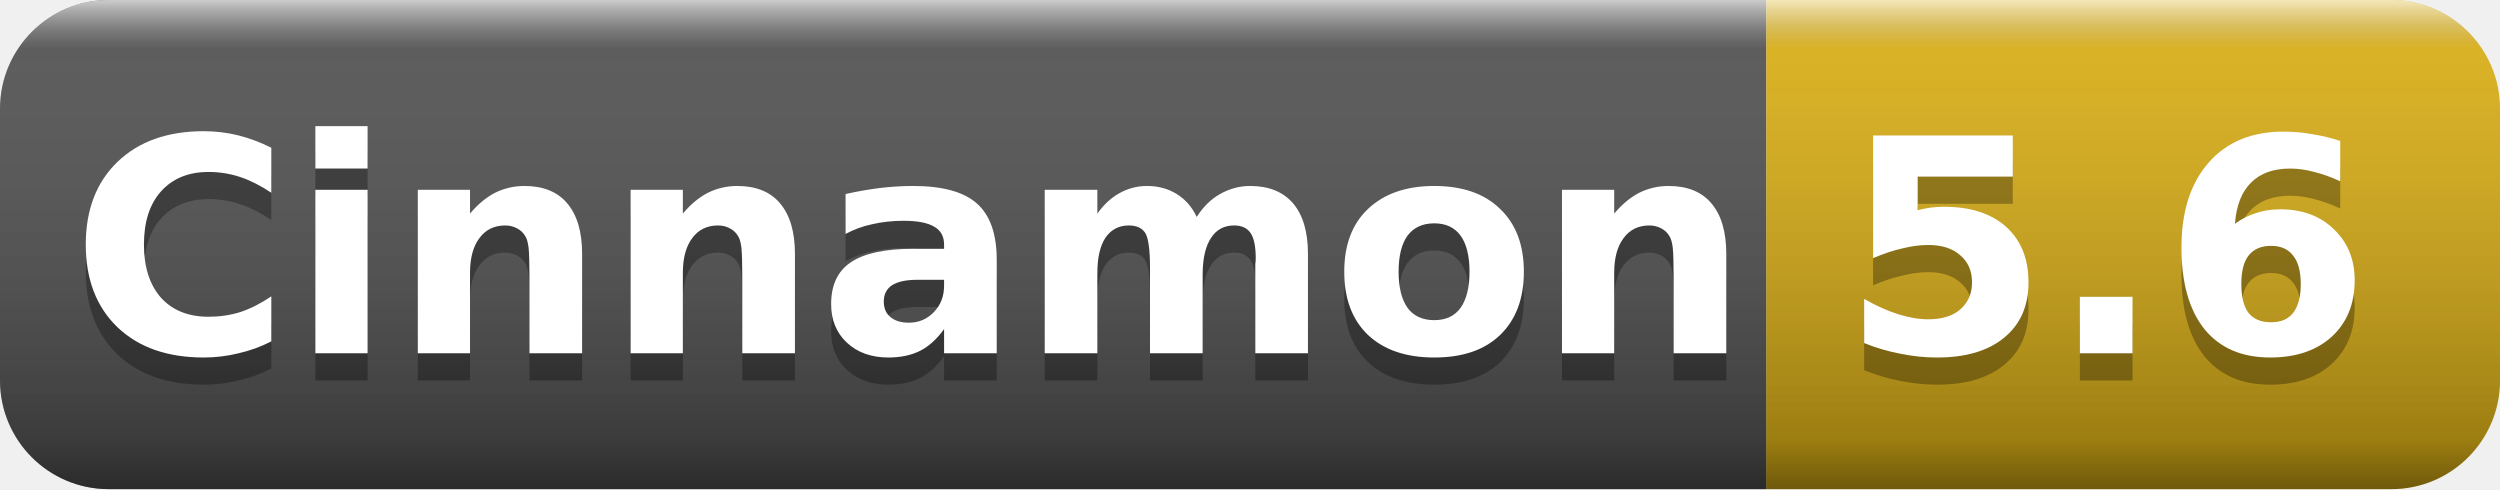
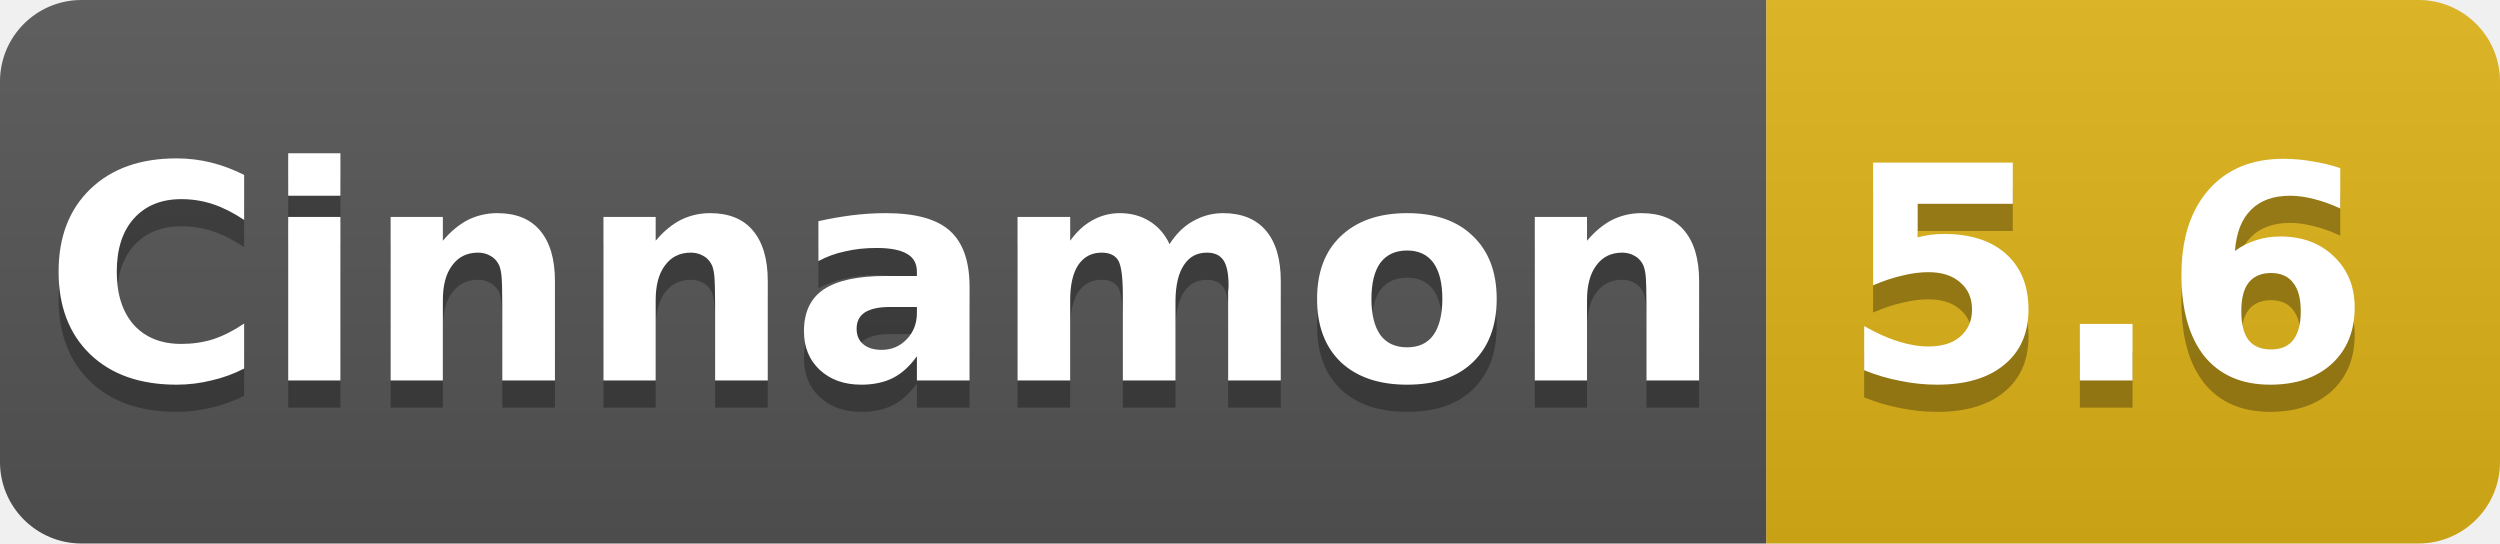
- <svg xmlns="http://www.w3.org/2000/svg" width="92" height="18">
+ <svg xmlns="http://www.w3.org/2000/svg" width="92" height="20">
  <linearGradient id="b" x2="0" y2="100%">
-     <stop offset="0" stop-color="#fff" stop-opacity=".7" />
-     <stop offset=".1" stop-color="#aaa" stop-opacity=".1" />
-     <stop offset=".9" stop-opacity=".3" />
-     <stop offset="1" stop-opacity=".5" />
+     <stop offset="0" stop-color="#bbb" stop-opacity=".1" />
+     <stop offset="1" stop-opacity=".1" />
  </linearGradient>
  <clipPath id="a">
-     <rect width="92" height="18" rx="4" fill="#fff" />
+     <rect width="92" height="20" rx="3" fill="#fff" />
  </clipPath>
  <g clip-path="url(#a)">
-     <path fill="#555" d="M0 0h65v18H0z" />
-     <path fill="#dfb317" d="M65 0h27v18H65z" />
-     <path fill="url(#b)" d="M0 0h92v18H0z" />
+     <path fill="#555" d="M0 0h65v20H0z" />
+     <path fill="#dfb317" d="M65 0h27v20H65z" />
+     <path fill="url(#b)" d="M0 0h92v20H0z" />
  </g>
  <g fill="#fff" text-anchor="middle" font-family="DejaVu Sans,Verdana,Geneva,sans-serif" font-weight="bold" font-size="11">
-     <text x="33.5" y="14" fill="#010101" fill-opacity=".3">Cinnamon</text>
-     <text x="33.5" y="13">Cinnamon</text>
-     <text x="77.5" y="14" fill="#010101" fill-opacity=".3">5.6</text>
-     <text x="77.5" y="13">5.6</text>
+     <text x="32.5" y="15" fill="#010101" fill-opacity=".3">Cinnamon</text>
+     <text x="32.5" y="14">Cinnamon</text>
+     <text x="77.5" y="15" fill="#010101" fill-opacity=".3">5.6</text>
+     <text x="77.5" y="14">5.6</text>
  </g>
</svg>
